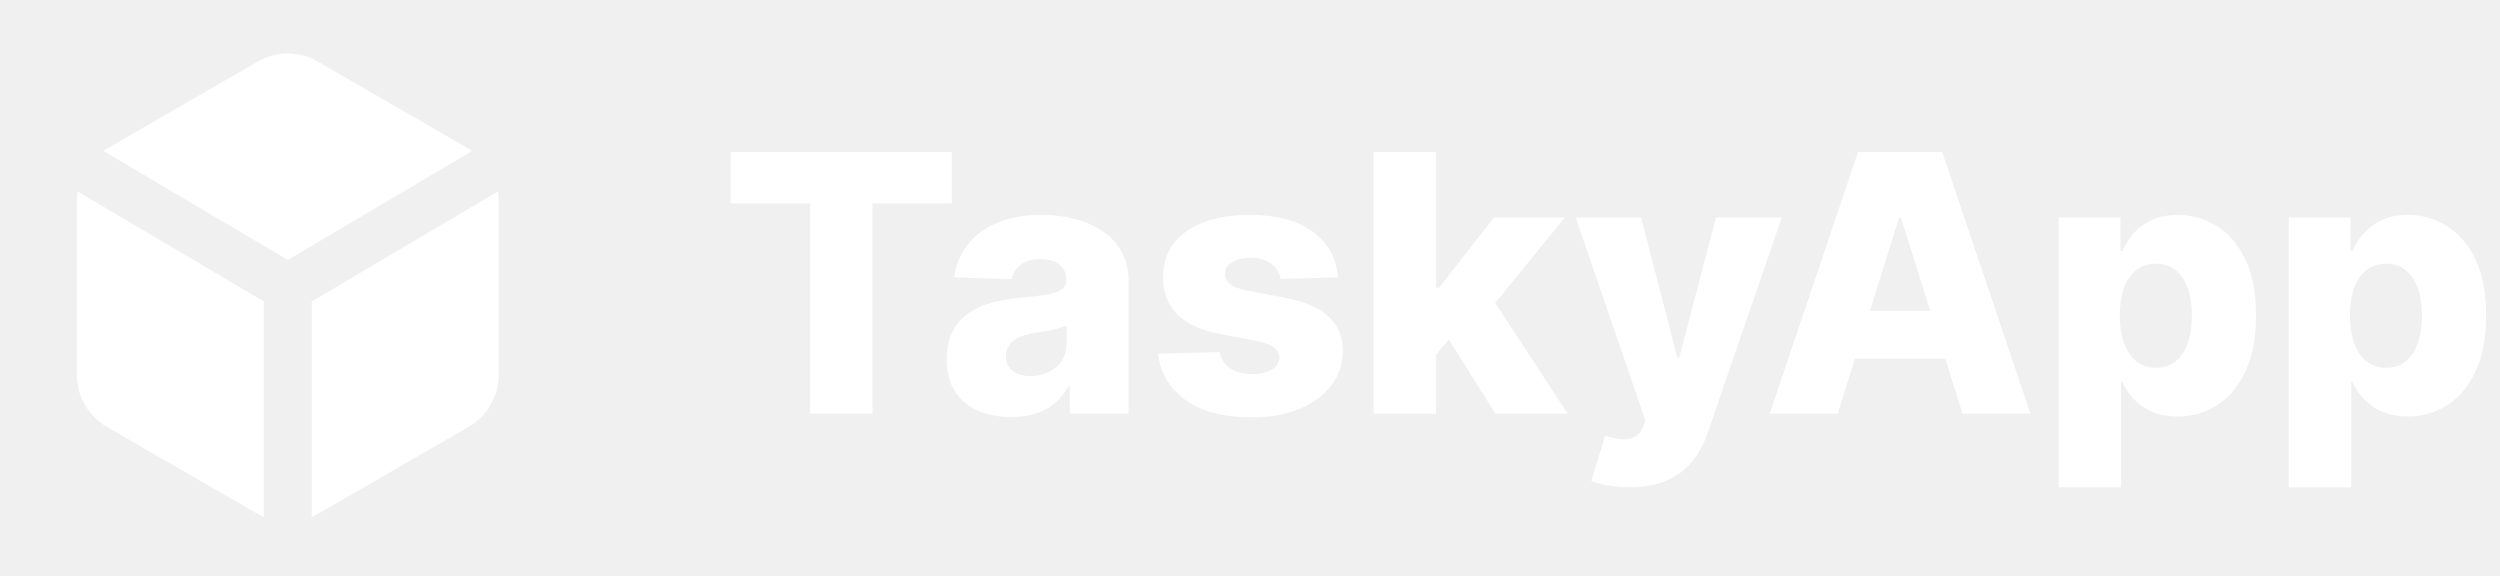
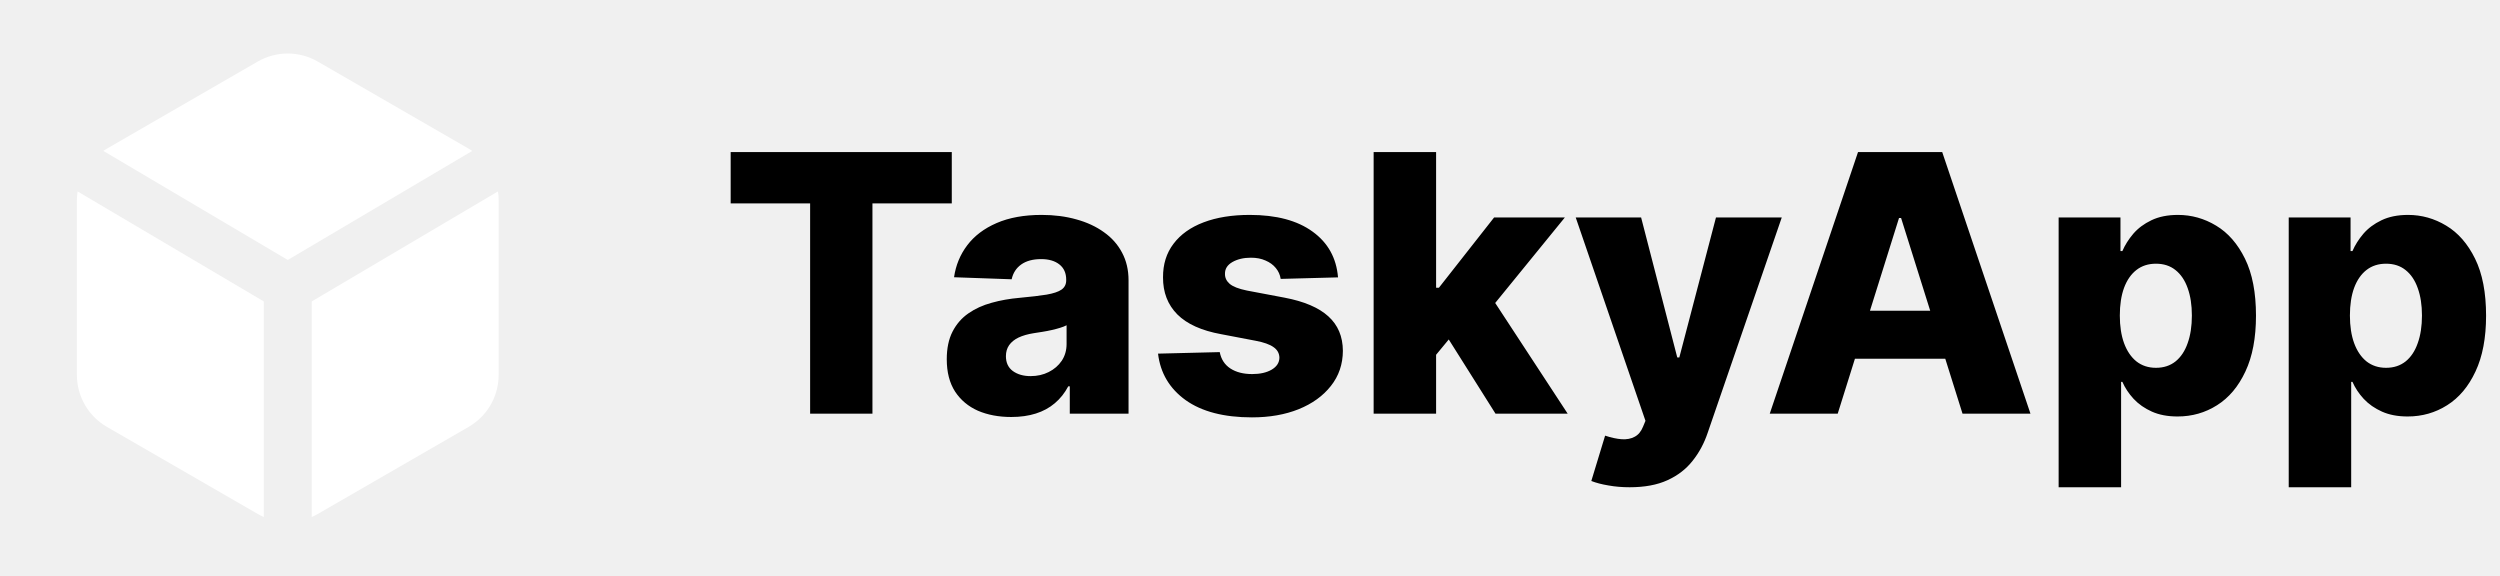
<svg xmlns="http://www.w3.org/2000/svg" width="139" height="32" viewBox="0 0 139 32" fill="none">
-   <path d="M40.625 11.31V8.455H52.919V11.31H48.508V23H45.043V11.31H40.625ZM56.227 23.185C55.531 23.185 54.913 23.069 54.373 22.837C53.838 22.6 53.414 22.245 53.102 21.771C52.794 21.293 52.64 20.694 52.64 19.974C52.64 19.368 52.747 18.857 52.96 18.44C53.173 18.024 53.467 17.685 53.841 17.425C54.215 17.164 54.645 16.968 55.133 16.835C55.621 16.698 56.142 16.606 56.696 16.558C57.316 16.501 57.816 16.442 58.194 16.381C58.573 16.314 58.848 16.222 59.018 16.104C59.193 15.981 59.281 15.808 59.281 15.585V15.55C59.281 15.185 59.155 14.903 58.904 14.704C58.654 14.506 58.315 14.406 57.889 14.406C57.43 14.406 57.06 14.506 56.781 14.704C56.502 14.903 56.324 15.178 56.248 15.528L53.045 15.415C53.14 14.752 53.384 14.16 53.777 13.639C54.174 13.114 54.719 12.702 55.41 12.403C56.106 12.1 56.942 11.949 57.917 11.949C58.613 11.949 59.255 12.032 59.842 12.197C60.429 12.358 60.941 12.595 61.376 12.908C61.812 13.215 62.148 13.594 62.385 14.044C62.626 14.494 62.747 15.008 62.747 15.585V23H59.48V21.48H59.395C59.2 21.849 58.952 22.162 58.649 22.418C58.35 22.673 57.998 22.865 57.591 22.993C57.188 23.121 56.733 23.185 56.227 23.185ZM57.299 20.912C57.673 20.912 58.01 20.836 58.308 20.685C58.611 20.533 58.852 20.325 59.032 20.06C59.212 19.79 59.302 19.477 59.302 19.122V18.085C59.203 18.137 59.082 18.185 58.94 18.227C58.803 18.27 58.651 18.31 58.485 18.348C58.32 18.386 58.149 18.419 57.974 18.447C57.799 18.476 57.631 18.502 57.47 18.526C57.143 18.578 56.864 18.658 56.632 18.767C56.404 18.876 56.229 19.018 56.106 19.193C55.988 19.364 55.929 19.567 55.929 19.804C55.929 20.164 56.056 20.438 56.312 20.628C56.573 20.817 56.902 20.912 57.299 20.912ZM74.394 15.422L71.206 15.507C71.172 15.28 71.082 15.079 70.936 14.903C70.789 14.723 70.597 14.584 70.36 14.484C70.128 14.38 69.859 14.328 69.551 14.328C69.148 14.328 68.805 14.409 68.521 14.57C68.242 14.731 68.104 14.948 68.109 15.223C68.104 15.436 68.189 15.621 68.365 15.777C68.545 15.933 68.864 16.059 69.323 16.153L71.426 16.551C72.515 16.759 73.325 17.105 73.855 17.588C74.39 18.071 74.66 18.71 74.664 19.506C74.66 20.254 74.437 20.905 73.997 21.459C73.561 22.013 72.965 22.444 72.207 22.751C71.45 23.055 70.583 23.206 69.608 23.206C68.05 23.206 66.821 22.886 65.921 22.247C65.027 21.603 64.515 20.741 64.387 19.662L67.818 19.577C67.894 19.974 68.09 20.277 68.407 20.486C68.725 20.694 69.129 20.798 69.622 20.798C70.067 20.798 70.429 20.715 70.709 20.55C70.988 20.384 71.13 20.164 71.135 19.889C71.13 19.643 71.021 19.447 70.808 19.3C70.595 19.148 70.261 19.03 69.806 18.945L67.903 18.582C66.809 18.384 65.995 18.017 65.46 17.482C64.925 16.942 64.66 16.255 64.664 15.422C64.66 14.693 64.854 14.07 65.247 13.554C65.64 13.033 66.198 12.635 66.923 12.361C67.647 12.086 68.502 11.949 69.487 11.949C70.964 11.949 72.129 12.259 72.981 12.879C73.834 13.495 74.305 14.342 74.394 15.422ZM79.506 20.138L79.521 15.997H80.004L83.072 12.091H87.006L82.447 17.688H81.531L79.506 20.138ZM76.374 23V8.455H79.847V23H76.374ZM83.15 23L80.295 18.469L82.582 16.004L87.163 23H83.15ZM90.607 27.091C90.191 27.091 89.798 27.058 89.428 26.991C89.059 26.93 88.742 26.847 88.477 26.743L89.244 24.222C89.585 24.335 89.892 24.401 90.167 24.421C90.446 24.439 90.685 24.394 90.884 24.285C91.088 24.181 91.244 23.994 91.353 23.724L91.488 23.398L87.61 12.091H91.246L93.256 19.875H93.37L95.408 12.091H99.066L94.954 24.044C94.755 24.641 94.473 25.166 94.109 25.621C93.749 26.08 93.282 26.44 92.71 26.7C92.141 26.961 91.441 27.091 90.607 27.091ZM102.177 23H98.398L103.306 8.455H107.987L112.894 23H109.116L105.7 12.119H105.586L102.177 23ZM101.673 17.276H109.57V19.946H101.673V17.276ZM114.46 27.091V12.091H117.898V13.959H118.004C118.146 13.627 118.348 13.308 118.608 13C118.873 12.692 119.209 12.441 119.616 12.247C120.028 12.048 120.521 11.949 121.094 11.949C121.851 11.949 122.559 12.148 123.217 12.546C123.88 12.943 124.415 13.556 124.822 14.385C125.23 15.213 125.433 16.269 125.433 17.553C125.433 18.788 125.237 19.823 124.844 20.656C124.455 21.49 123.93 22.115 123.267 22.531C122.609 22.948 121.877 23.156 121.072 23.156C120.523 23.156 120.047 23.066 119.645 22.886C119.242 22.706 118.904 22.47 118.629 22.176C118.359 21.883 118.151 21.568 118.004 21.232H117.933V27.091H114.46ZM117.862 17.546C117.862 18.133 117.94 18.644 118.097 19.079C118.258 19.515 118.487 19.854 118.786 20.095C119.089 20.332 119.451 20.45 119.872 20.45C120.298 20.45 120.661 20.332 120.959 20.095C121.257 19.854 121.482 19.515 121.634 19.079C121.79 18.644 121.868 18.133 121.868 17.546C121.868 16.958 121.79 16.449 121.634 16.018C121.482 15.588 121.257 15.254 120.959 15.017C120.665 14.78 120.303 14.662 119.872 14.662C119.446 14.662 119.084 14.778 118.786 15.01C118.487 15.242 118.258 15.573 118.097 16.004C117.94 16.435 117.862 16.949 117.862 17.546ZM127.253 27.091V12.091H130.691V13.959H130.797C130.939 13.627 131.141 13.308 131.401 13C131.666 12.692 132.002 12.441 132.409 12.247C132.821 12.048 133.314 11.949 133.887 11.949C134.644 11.949 135.352 12.148 136.01 12.546C136.673 12.943 137.208 13.556 137.615 14.385C138.023 15.213 138.226 16.269 138.226 17.553C138.226 18.788 138.03 19.823 137.637 20.656C137.248 21.49 136.723 22.115 136.06 22.531C135.402 22.948 134.67 23.156 133.865 23.156C133.316 23.156 132.84 23.066 132.438 22.886C132.035 22.706 131.697 22.47 131.422 22.176C131.152 21.883 130.944 21.568 130.797 21.232H130.726V27.091H127.253ZM130.655 17.546C130.655 18.133 130.733 18.644 130.89 19.079C131.051 19.515 131.28 19.854 131.578 20.095C131.882 20.332 132.244 20.45 132.665 20.45C133.091 20.45 133.453 20.332 133.752 20.095C134.05 19.854 134.275 19.515 134.426 19.079C134.583 18.644 134.661 18.133 134.661 17.546C134.661 16.958 134.583 16.449 134.426 16.018C134.275 15.588 134.05 15.254 133.752 15.017C133.458 14.78 133.096 14.662 132.665 14.662C132.239 14.662 131.877 14.778 131.578 15.01C131.28 15.242 131.051 15.573 130.89 16.004C130.733 16.435 130.655 16.949 130.655 17.546Z" fill="white" />
+   <path d="M40.625 11.31V8.455H52.919V11.31H48.508V23H45.043V11.31H40.625ZM56.227 23.185C55.531 23.185 54.913 23.069 54.373 22.837C53.838 22.6 53.414 22.245 53.102 21.771C52.794 21.293 52.64 20.694 52.64 19.974C52.64 19.368 52.747 18.857 52.96 18.44C53.173 18.024 53.467 17.685 53.841 17.425C54.215 17.164 54.645 16.968 55.133 16.835C55.621 16.698 56.142 16.606 56.696 16.558C57.316 16.501 57.816 16.442 58.194 16.381C58.573 16.314 58.848 16.222 59.018 16.104C59.193 15.981 59.281 15.808 59.281 15.585V15.55C59.281 15.185 59.155 14.903 58.904 14.704C58.654 14.506 58.315 14.406 57.889 14.406C57.43 14.406 57.06 14.506 56.781 14.704C56.502 14.903 56.324 15.178 56.248 15.528L53.045 15.415C53.14 14.752 53.384 14.16 53.777 13.639C54.174 13.114 54.719 12.702 55.41 12.403C56.106 12.1 56.942 11.949 57.917 11.949C58.613 11.949 59.255 12.032 59.842 12.197C60.429 12.358 60.941 12.595 61.376 12.908C61.812 13.215 62.148 13.594 62.385 14.044C62.626 14.494 62.747 15.008 62.747 15.585V23H59.48V21.48H59.395C59.2 21.849 58.952 22.162 58.649 22.418C58.35 22.673 57.998 22.865 57.591 22.993C57.188 23.121 56.733 23.185 56.227 23.185ZM57.299 20.912C57.673 20.912 58.01 20.836 58.308 20.685C58.611 20.533 58.852 20.325 59.032 20.06C59.212 19.79 59.302 19.477 59.302 19.122V18.085C59.203 18.137 59.082 18.185 58.94 18.227C58.803 18.27 58.651 18.31 58.485 18.348C58.32 18.386 58.149 18.419 57.974 18.447C57.799 18.476 57.631 18.502 57.47 18.526C57.143 18.578 56.864 18.658 56.632 18.767C56.404 18.876 56.229 19.018 56.106 19.193C55.988 19.364 55.929 19.567 55.929 19.804C55.929 20.164 56.056 20.438 56.312 20.628C56.573 20.817 56.902 20.912 57.299 20.912ZM74.394 15.422L71.206 15.507C71.172 15.28 71.082 15.079 70.936 14.903C70.789 14.723 70.597 14.584 70.36 14.484C70.128 14.38 69.859 14.328 69.551 14.328C69.148 14.328 68.805 14.409 68.521 14.57C68.242 14.731 68.104 14.948 68.109 15.223C68.104 15.436 68.189 15.621 68.365 15.777C68.545 15.933 68.864 16.059 69.323 16.153L71.426 16.551C72.515 16.759 73.325 17.105 73.855 17.588C74.39 18.071 74.66 18.71 74.664 19.506C74.66 20.254 74.437 20.905 73.997 21.459C73.561 22.013 72.965 22.444 72.207 22.751C71.45 23.055 70.583 23.206 69.608 23.206C68.05 23.206 66.821 22.886 65.921 22.247C65.027 21.603 64.515 20.741 64.387 19.662L67.818 19.577C67.894 19.974 68.09 20.277 68.407 20.486C68.725 20.694 69.129 20.798 69.622 20.798C70.067 20.798 70.429 20.715 70.709 20.55C70.988 20.384 71.13 20.164 71.135 19.889C71.13 19.643 71.021 19.447 70.808 19.3C70.595 19.148 70.261 19.03 69.806 18.945L67.903 18.582C66.809 18.384 65.995 18.017 65.46 17.482C64.925 16.942 64.66 16.255 64.664 15.422C64.66 14.693 64.854 14.07 65.247 13.554C65.64 13.033 66.198 12.635 66.923 12.361C67.647 12.086 68.502 11.949 69.487 11.949C70.964 11.949 72.129 12.259 72.981 12.879C73.834 13.495 74.305 14.342 74.394 15.422ZM79.506 20.138L79.521 15.997H80.004L83.072 12.091H87.006L82.447 17.688H81.531L79.506 20.138ZM76.374 23V8.455H79.847V23H76.374ZM83.15 23L80.295 18.469L82.582 16.004L87.163 23H83.15ZM90.607 27.091C90.191 27.091 89.798 27.058 89.428 26.991C89.059 26.93 88.742 26.847 88.477 26.743L89.244 24.222C89.585 24.335 89.892 24.401 90.167 24.421C90.446 24.439 90.685 24.394 90.884 24.285C91.088 24.181 91.244 23.994 91.353 23.724L91.488 23.398L87.61 12.091H91.246L93.256 19.875H93.37L95.408 12.091H99.066L94.954 24.044C94.755 24.641 94.473 25.166 94.109 25.621C93.749 26.08 93.282 26.44 92.71 26.7C92.141 26.961 91.441 27.091 90.607 27.091ZM102.177 23H98.398L103.306 8.455H107.987L112.894 23H109.116L105.7 12.119H105.586L102.177 23ZM101.673 17.276H109.57V19.946H101.673V17.276ZM114.46 27.091V12.091H117.898V13.959H118.004C118.146 13.627 118.348 13.308 118.608 13C118.873 12.692 119.209 12.441 119.616 12.247C120.028 12.048 120.521 11.949 121.094 11.949C121.851 11.949 122.559 12.148 123.217 12.546C123.88 12.943 124.415 13.556 124.822 14.385C125.23 15.213 125.433 16.269 125.433 17.553C125.433 18.788 125.237 19.823 124.844 20.656C124.455 21.49 123.93 22.115 123.267 22.531C122.609 22.948 121.877 23.156 121.072 23.156C120.523 23.156 120.047 23.066 119.645 22.886C119.242 22.706 118.904 22.47 118.629 22.176C118.359 21.883 118.151 21.568 118.004 21.232H117.933V27.091H114.46ZM117.862 17.546C117.862 18.133 117.94 18.644 118.097 19.079C118.258 19.515 118.487 19.854 118.786 20.095C119.089 20.332 119.451 20.45 119.872 20.45C120.298 20.45 120.661 20.332 120.959 20.095C121.257 19.854 121.482 19.515 121.634 19.079C121.79 18.644 121.868 18.133 121.868 17.546C121.868 16.958 121.79 16.449 121.634 16.018C121.482 15.588 121.257 15.254 120.959 15.017C120.665 14.78 120.303 14.662 119.872 14.662C119.446 14.662 119.084 14.778 118.786 15.01C118.487 15.242 118.258 15.573 118.097 16.004C117.94 16.435 117.862 16.949 117.862 17.546ZM127.253 27.091V12.091H130.691V13.959H130.797C130.939 13.627 131.141 13.308 131.401 13C131.666 12.692 132.002 12.441 132.409 12.247C132.821 12.048 133.314 11.949 133.887 11.949C134.644 11.949 135.352 12.148 136.01 12.546C136.673 12.943 137.208 13.556 137.615 14.385C138.023 15.213 138.226 16.269 138.226 17.553C138.226 18.788 138.03 19.823 137.637 20.656C137.248 21.49 136.723 22.115 136.06 22.531C135.402 22.948 134.67 23.156 133.865 23.156C133.316 23.156 132.84 23.066 132.438 22.886C132.035 22.706 131.697 22.47 131.422 22.176C131.152 21.883 130.944 21.568 130.797 21.232H130.726V27.091H127.253ZM130.655 17.546C130.655 18.133 130.733 18.644 130.89 19.079C131.051 19.515 131.28 19.854 131.578 20.095C131.882 20.332 132.244 20.45 132.665 20.45C133.091 20.45 133.453 20.332 133.752 20.095C134.05 19.854 134.275 19.515 134.426 19.079C134.583 18.644 134.661 18.133 134.661 17.546C134.661 16.958 134.583 16.449 134.426 16.018C134.275 15.588 134.05 15.254 133.752 15.017C133.458 14.78 133.096 14.662 132.665 14.662C132.239 14.662 131.877 14.778 131.578 15.01C131.28 15.242 131.051 15.573 130.89 16.004C130.733 16.435 130.655 16.949 130.655 17.546Z" fill="currentColor" />
  <g clip-path="url(#clip0_1430_1779)">
    <path d="M27.687 10.643L27.716 10.896L27.725 11.155V20.845C27.725 21.39 27.592 21.927 27.336 22.408C27.081 22.889 26.711 23.3 26.26 23.605L26.06 23.732L17.667 28.577L17.501 28.667L17.333 28.747V16.76L27.687 10.643ZM4.313 10.643L14.667 16.761V28.745C14.553 28.695 14.441 28.64 14.333 28.577L5.941 23.732C5.435 23.439 5.014 23.019 4.721 22.512C4.429 22.005 4.275 21.43 4.275 20.845V11.155C4.275 10.981 4.288 10.811 4.315 10.643H4.313ZM17.667 3.423L26.059 8.268C26.125 8.308 26.192 8.348 26.256 8.391L16 14.453L5.744 8.389C5.808 8.346 5.874 8.305 5.941 8.267L14.333 3.421C14.84 3.129 15.415 2.975 16 2.975C16.585 2.975 17.16 3.13 17.667 3.423Z" fill="white" />
  </g>
  <defs>
    <clipPath id="clip0_1430_1779">
-       <rect width="32" height="32" fill="white" />
+       <rect width="32" height="32" fill="currentColor" />
    </clipPath>
  </defs>
</svg>
